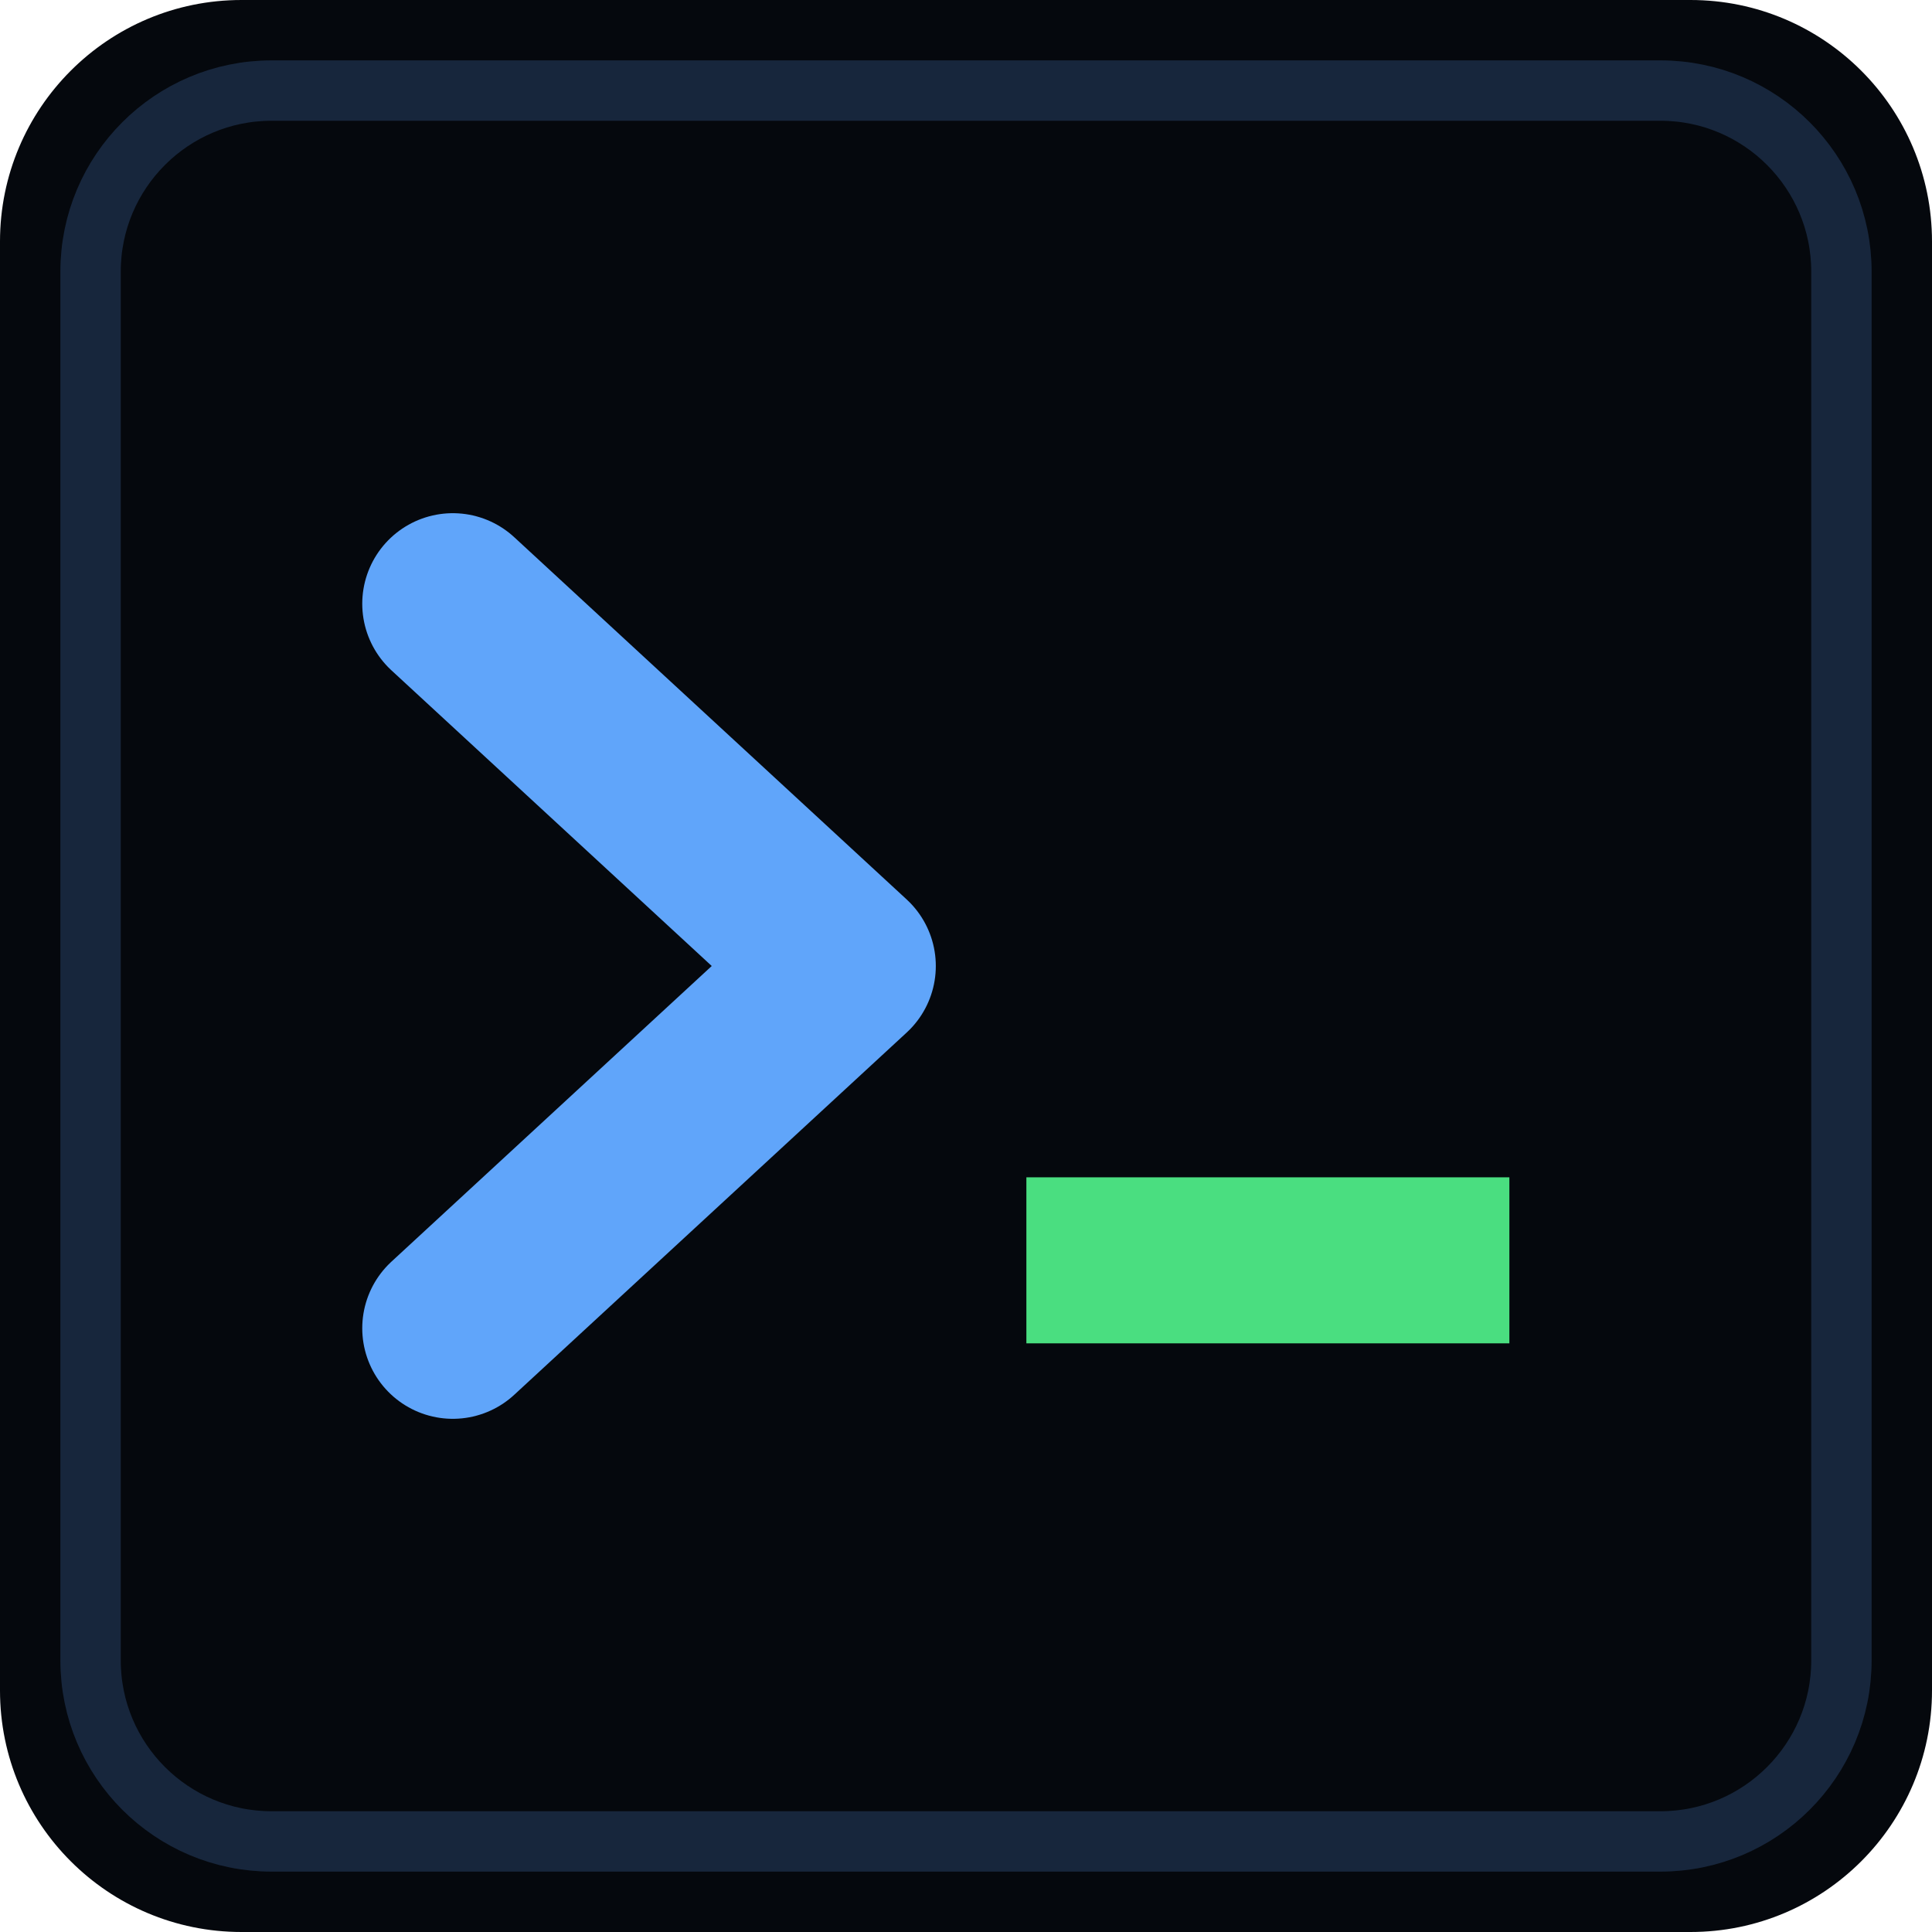
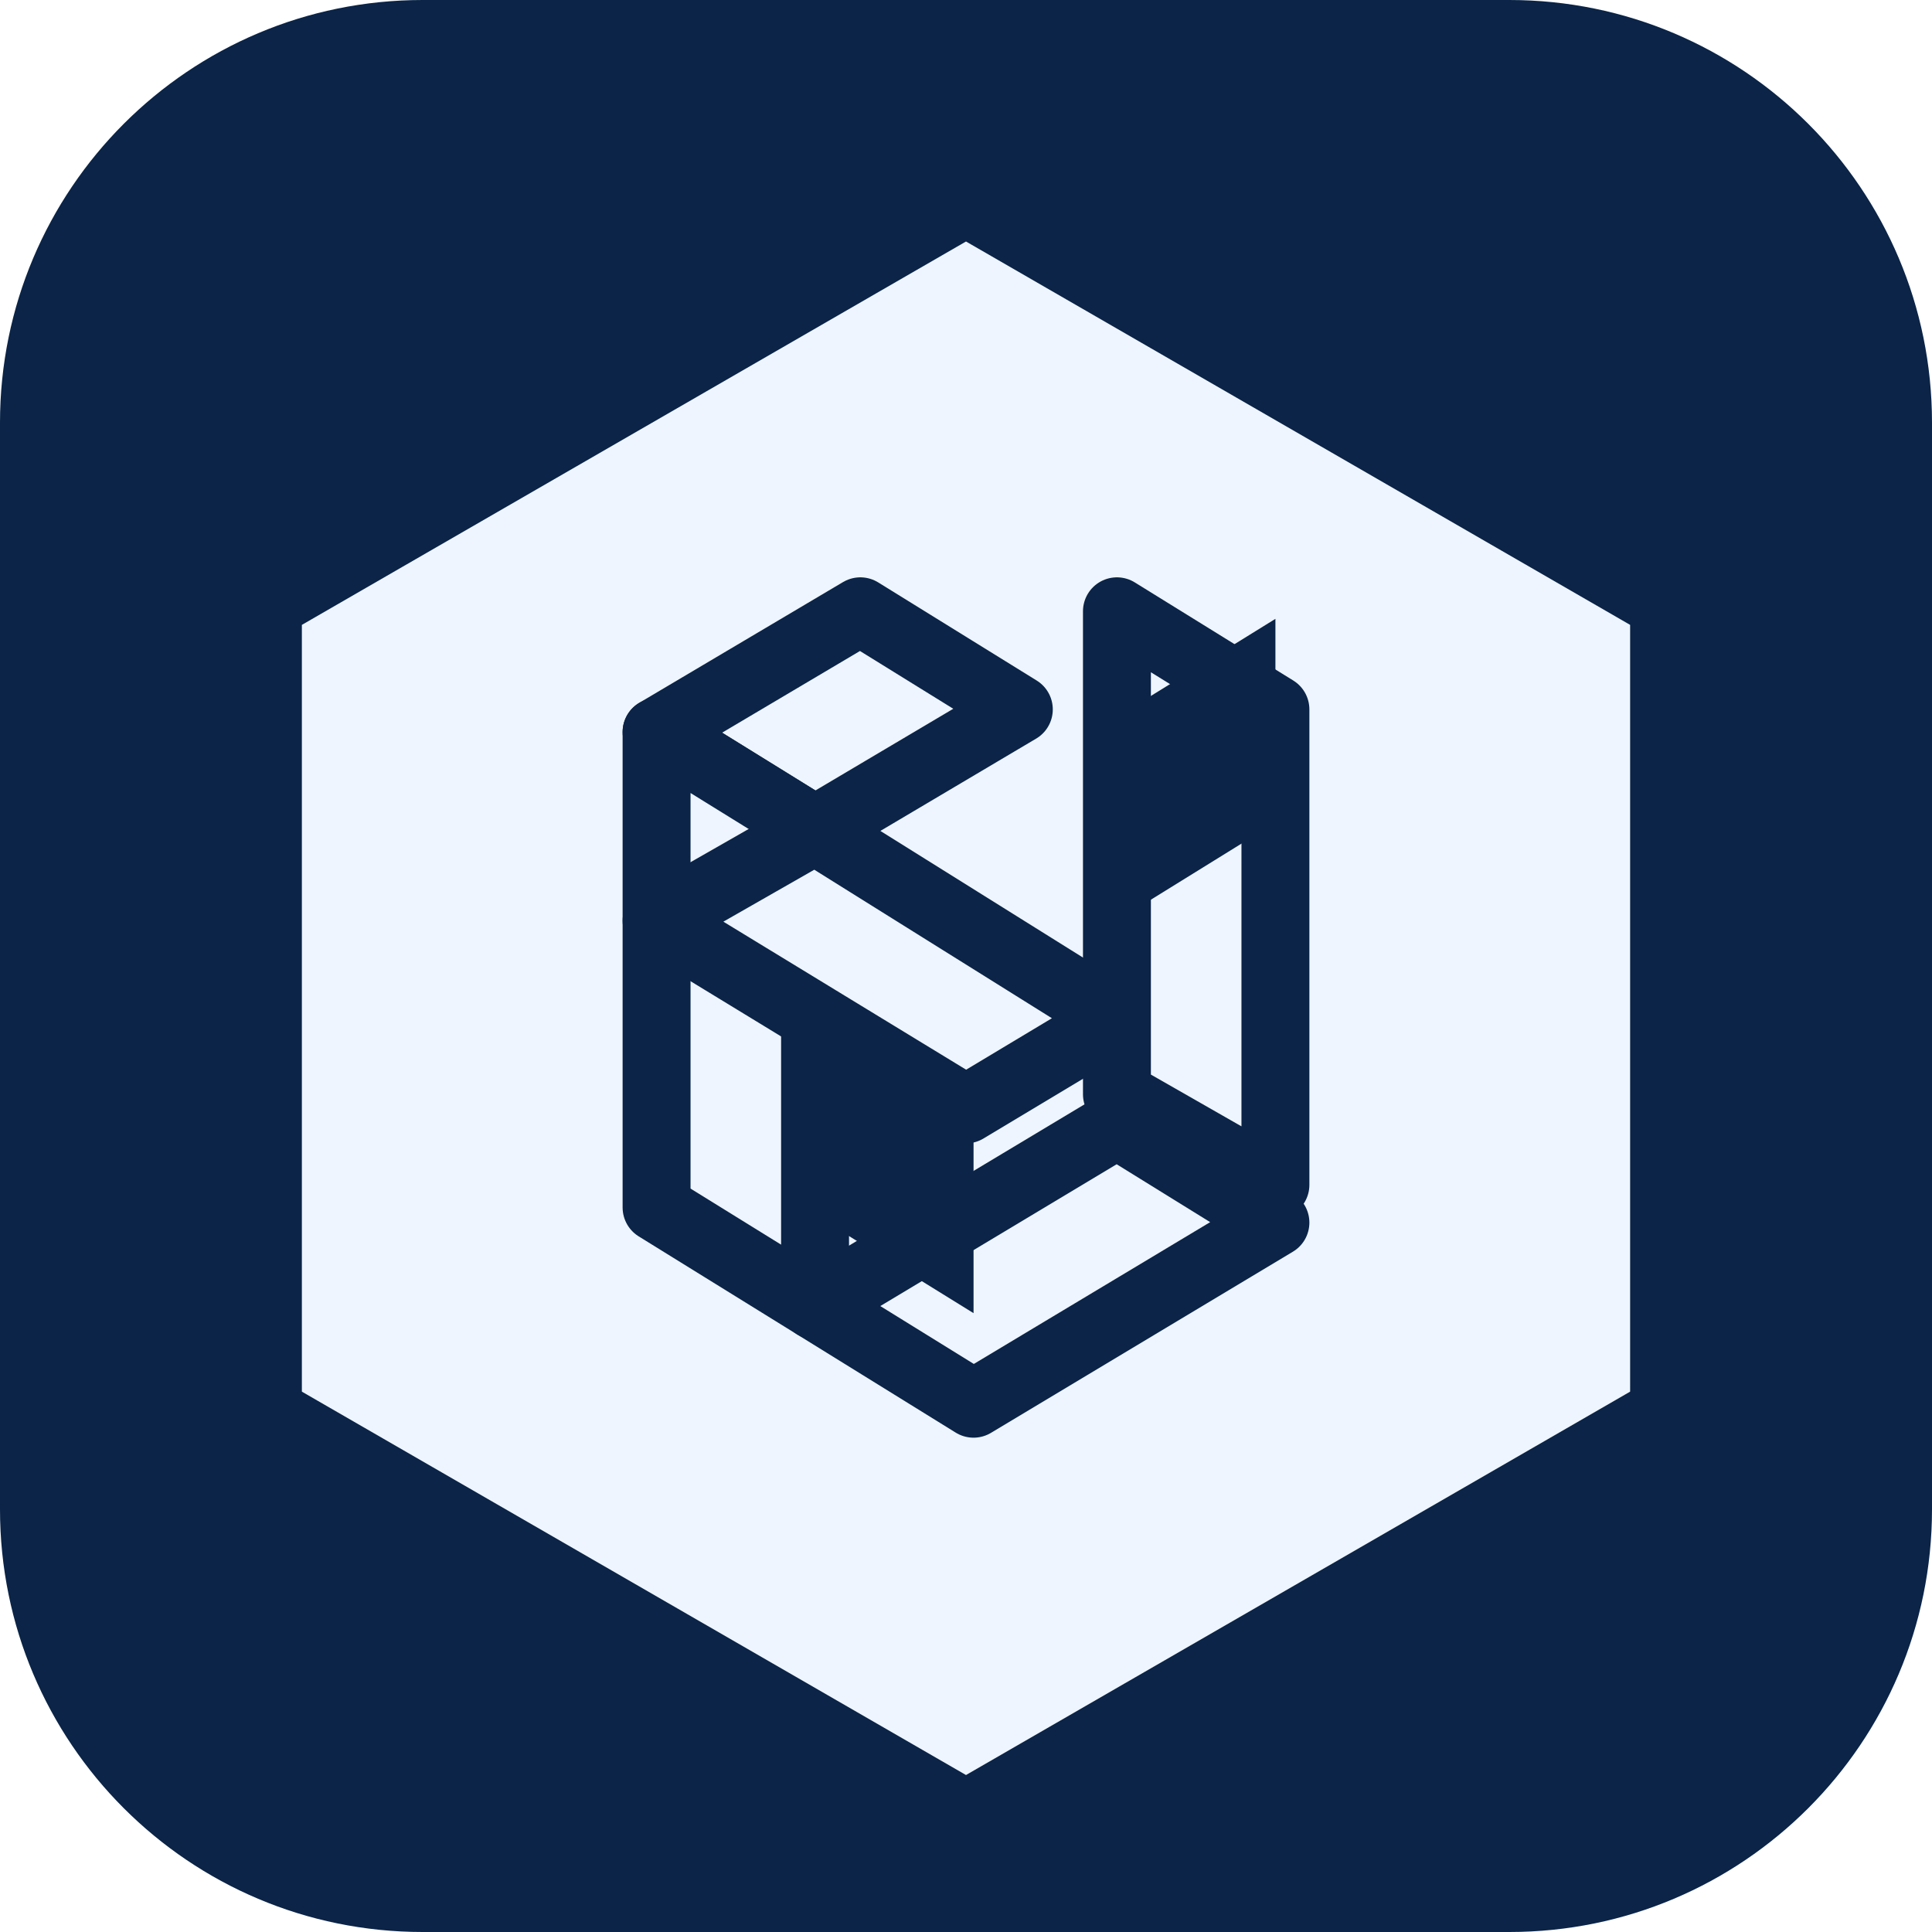
- <svg xmlns="http://www.w3.org/2000/svg" viewBox="0 0 64 64">
-   <rect width="64" height="64" rx="8" fill="#05080d" />
-   <rect x="3" y="3" width="58" height="58" rx="6" fill="none" stroke="#17263c" stroke-width="2" />
-   <path d="M15 20 L28 32 L15 44" fill="none" stroke="#60a5fa" stroke-width="6" stroke-linecap="round" stroke-linejoin="round" />
-   <rect x="34" y="39" width="16" height="5.5" fill="#4ade80" />
+ <svg xmlns="http://www.w3.org/2000/svg" viewBox="0 0 128 128" fill="none">
+   <rect width="128" height="128" rx="28" fill="#0b2447" />
+   <path d="M64 16 L108 41.4 V92.2 L64 117.6 L20 92.2 V41.4 Z" fill="#eef5ff" />
+   <path d="M43.5 48.5 L57 40.5 L67.5 47 L54 55 Z" fill="#eef5ff" stroke="#0b2447" stroke-width="4.5" stroke-linejoin="round" />
+   <path d="M43.5 48.5 V80 L54 86.5 V55 Z" fill="#eef5ff" stroke="#0b2447" stroke-width="4.5" stroke-linejoin="round" />
+   <path d="M54 55 L74 67.5 L64 73.5 L43.5 61 Z" fill="#eef5ff" stroke="#0b2447" stroke-width="4.5" stroke-linejoin="round" />
+   <path d="M74 40.5 L84.5 47 V78.5 L74 72.5 Z" fill="#eef5ff" stroke="#0b2447" stroke-width="4.5" stroke-linejoin="round" />
+   <path d="M54 86.5 L74 74.5 L84.5 81 L64.5 93 Z" fill="#eef5ff" stroke="#0b2447" stroke-width="4.5" stroke-linejoin="round" />
+   <path d="M54 67 L64.5 73.5 V87 L54 80.5 Z" fill="#0b2447" />
+   <path d="M74 47.5 V61 L84.5 54.5 V41 Z" fill="#0b2447" />
</svg>
